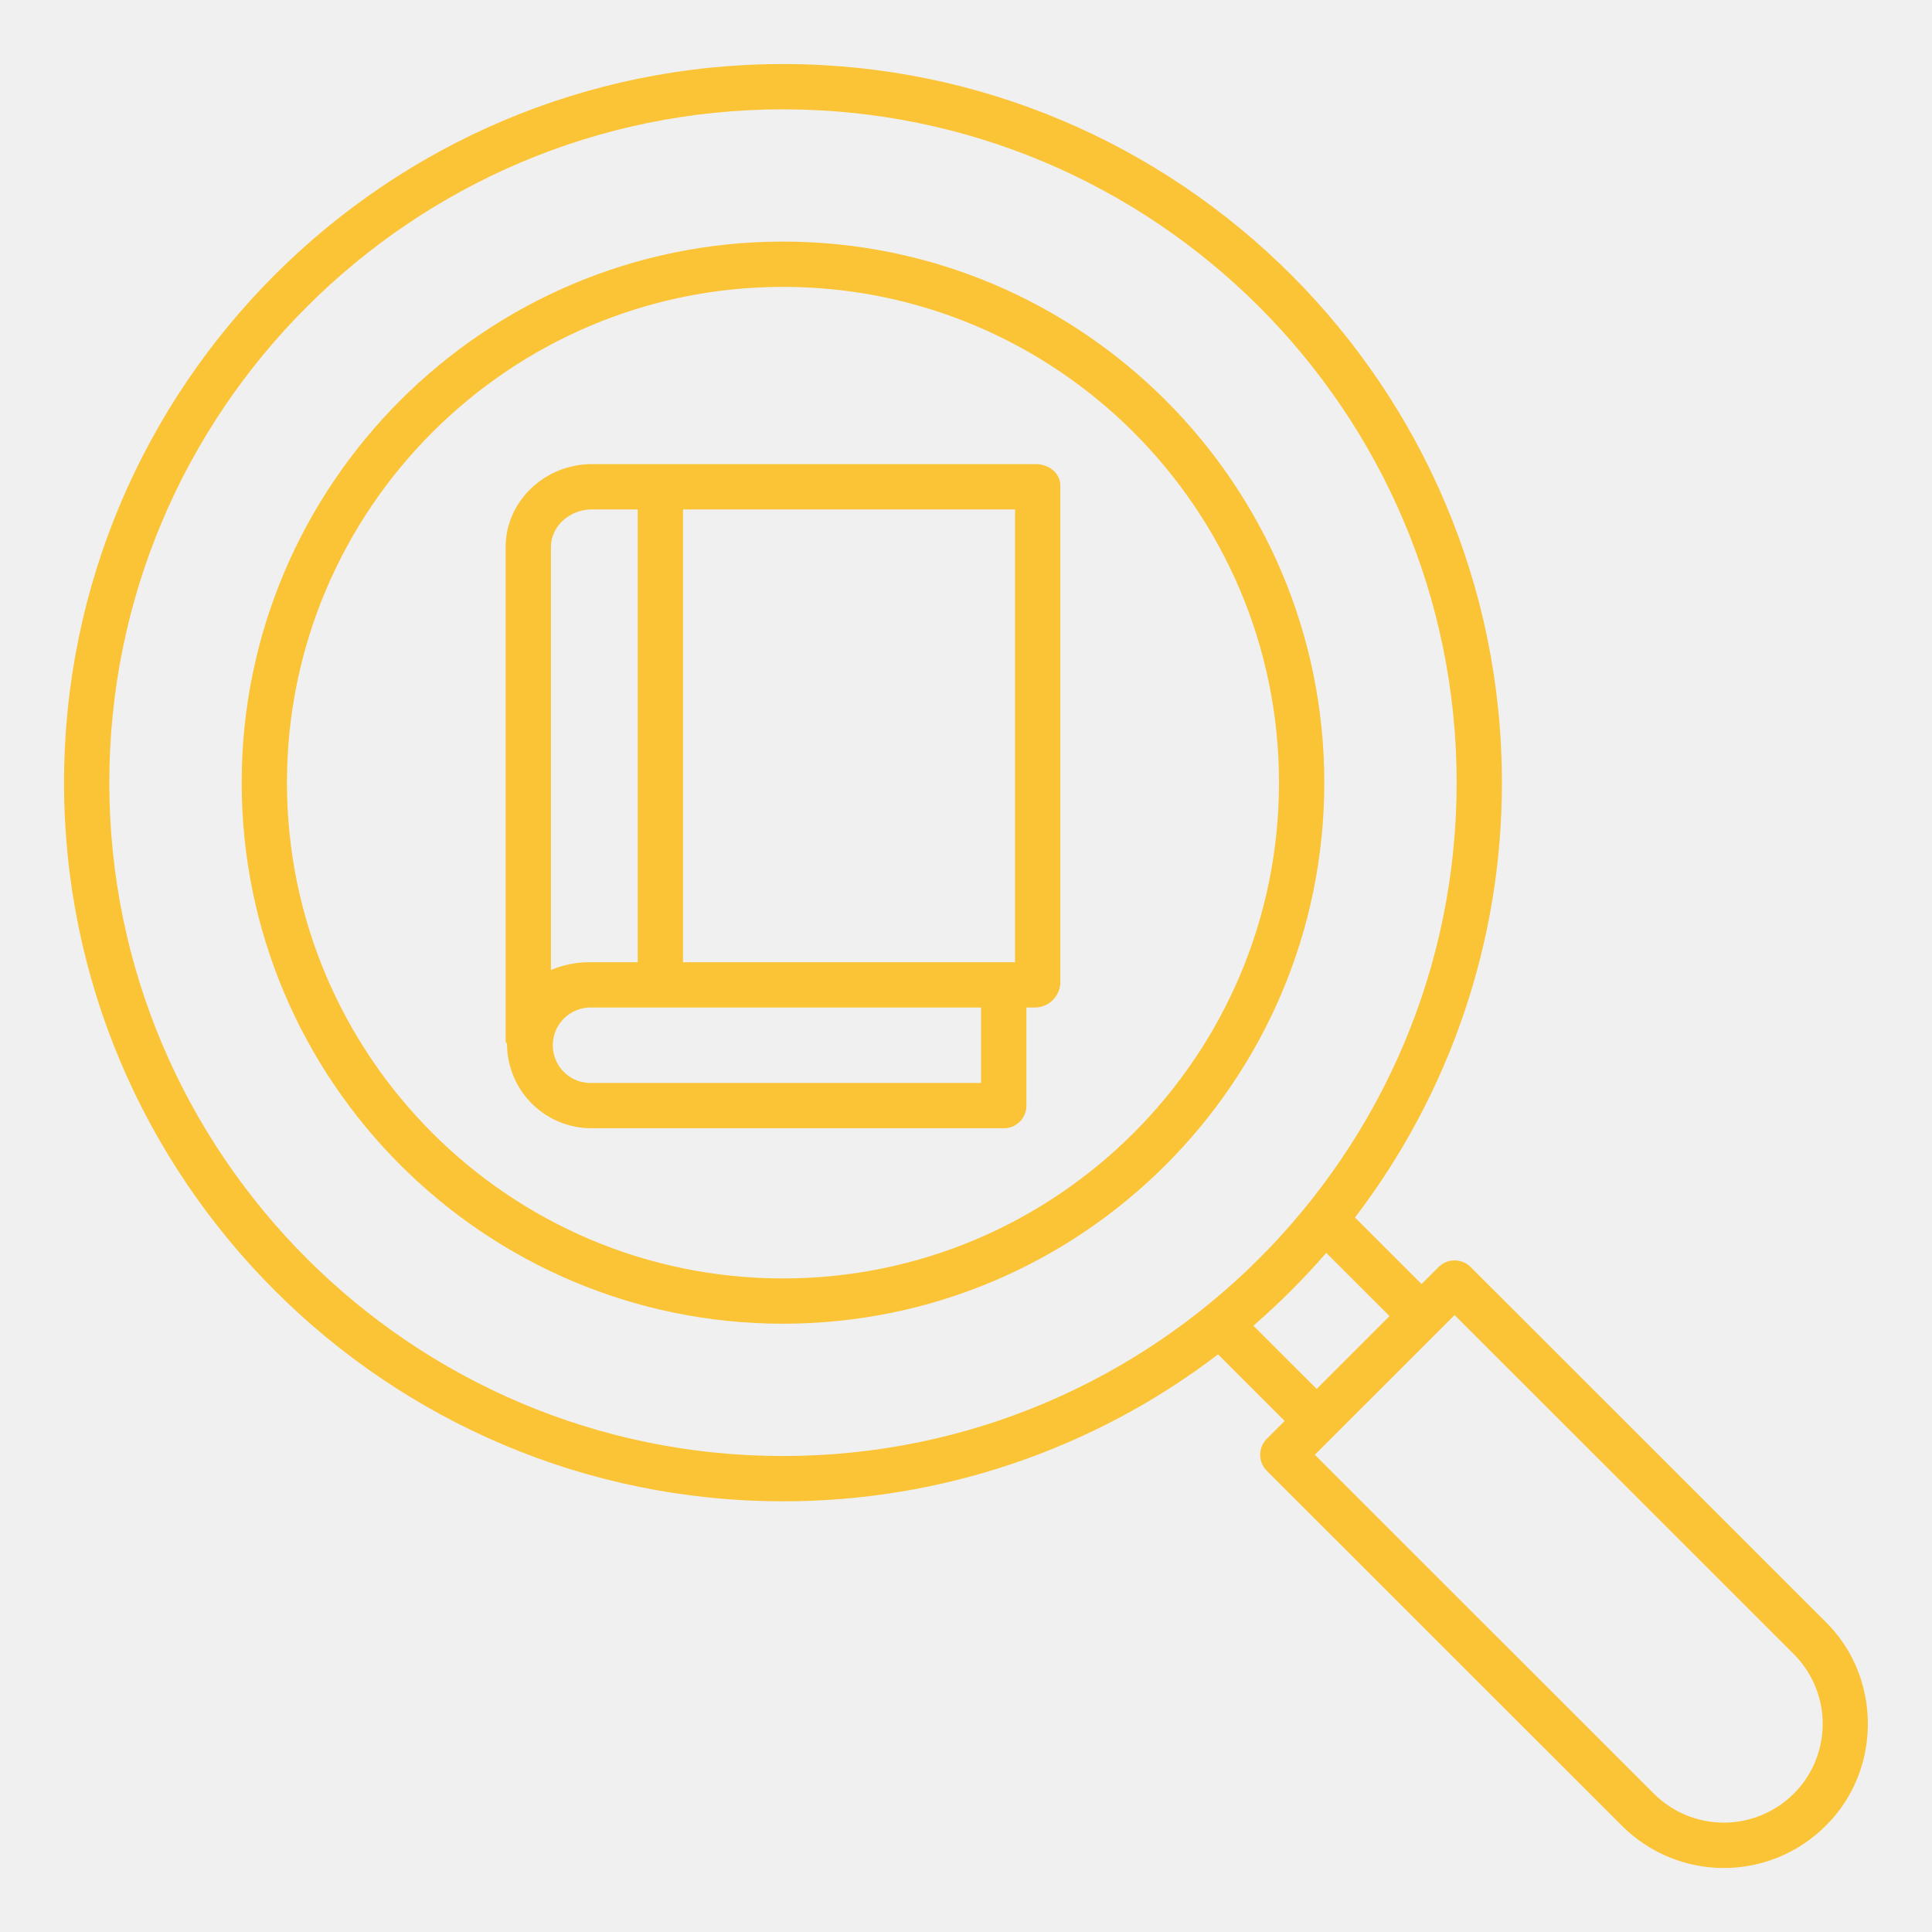
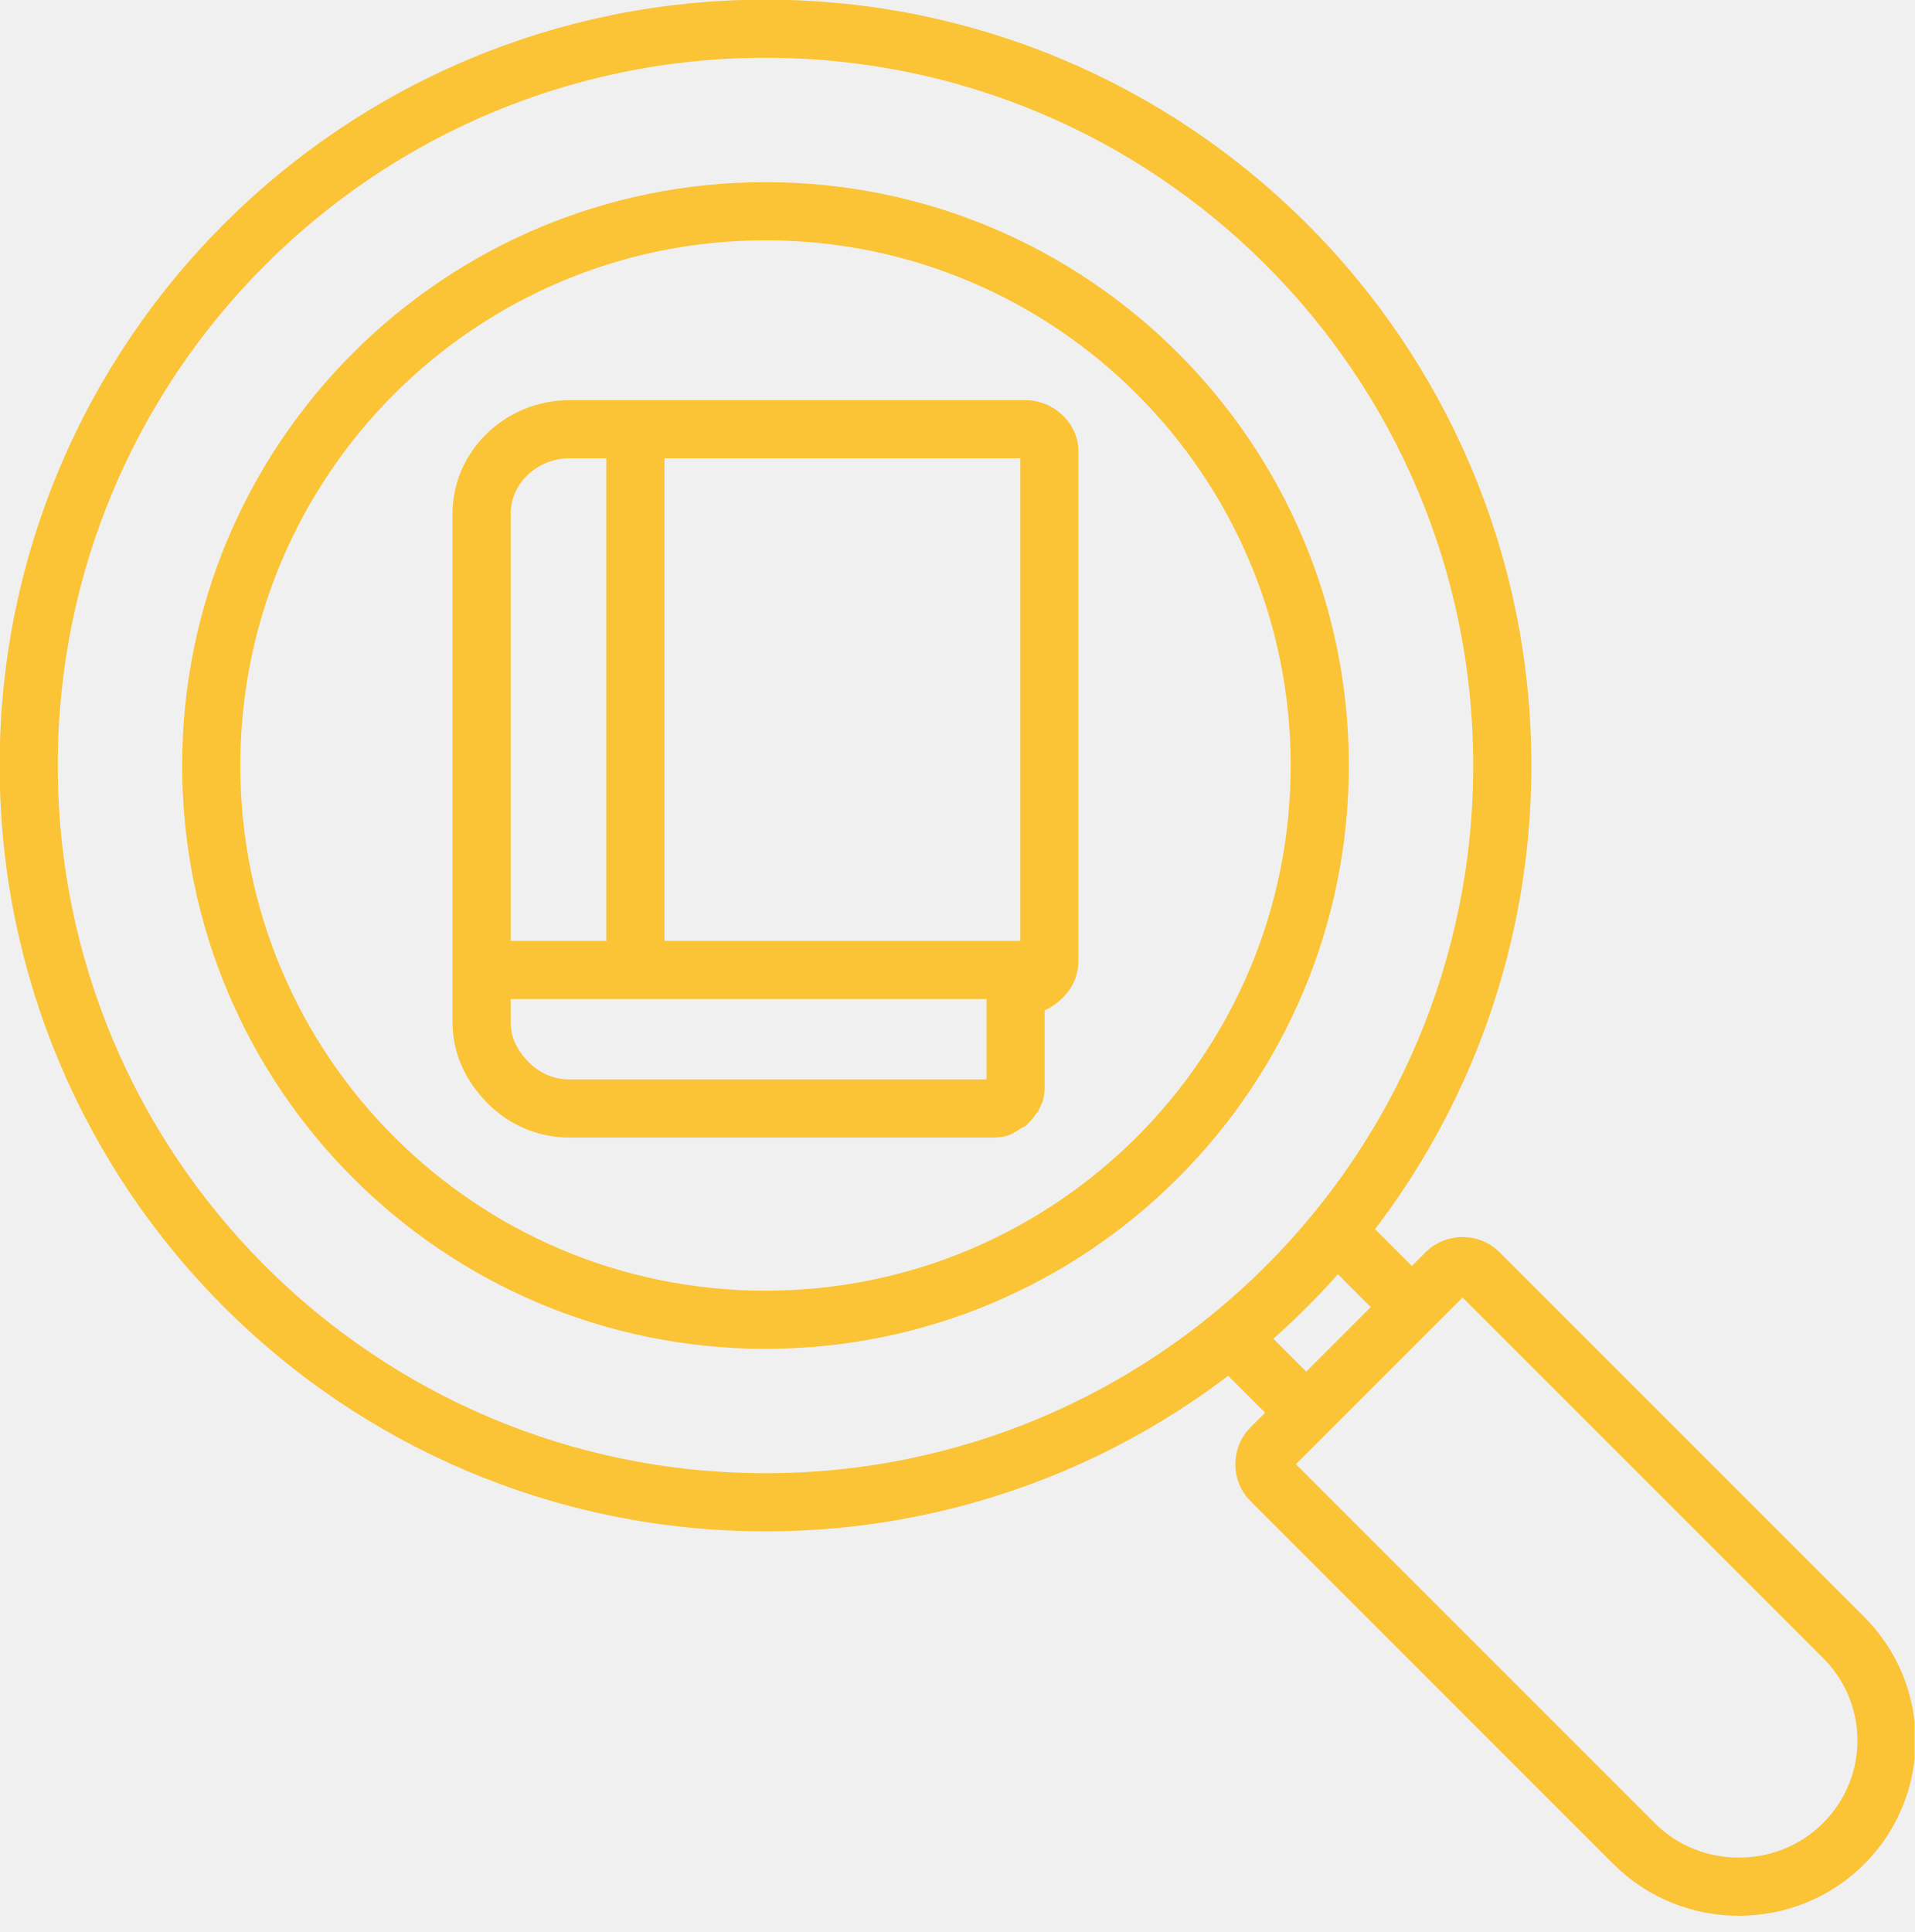
- <svg xmlns="http://www.w3.org/2000/svg" width="110" height="110" viewBox="0 0 110 110" fill="none">
-   <path d="M44.58 13.755C27.586 13.755 13.76 27.575 13.76 44.561C13.76 61.548 27.586 75.367 44.58 75.367C61.574 75.367 75.4 61.548 75.4 44.561C75.4 27.575 61.574 13.755 44.58 13.755ZM44.58 72.789C29.008 72.789 16.338 60.126 16.338 44.561C16.338 28.996 29.007 16.333 44.58 16.333C60.153 16.333 72.821 28.996 72.821 44.561C72.821 60.126 60.152 72.789 44.58 72.789V72.789Z" fill="#FBC436" />
-   <path d="M83.731 72.139C83.489 71.898 83.161 71.762 82.819 71.762C82.477 71.762 82.15 71.898 81.908 72.139L80.938 73.11L77.146 69.32C82.581 62.212 85.522 53.51 85.513 44.562C85.513 22.001 67.151 3.646 44.58 3.646C22.009 3.646 3.646 22.001 3.646 44.562C3.646 67.124 22.009 85.478 44.58 85.478C53.532 85.487 62.237 82.547 69.35 77.113L73.142 80.903L72.126 81.918C72.007 82.037 71.912 82.179 71.847 82.336C71.782 82.492 71.749 82.66 71.749 82.829C71.749 82.999 71.782 83.166 71.847 83.323C71.912 83.479 72.007 83.621 72.126 83.741L92.356 103.961C93.894 105.496 95.978 106.358 98.151 106.357C100.324 106.356 102.408 105.492 103.945 103.955C104.051 103.85 104.155 103.742 104.256 103.632C107.162 100.432 107.022 95.369 103.952 92.352L83.731 72.139ZM6.224 44.562C6.224 23.423 23.43 6.225 44.58 6.225C65.73 6.225 82.936 23.423 82.936 44.562C82.936 65.701 65.729 82.9 44.58 82.9C23.431 82.9 6.224 65.702 6.224 44.562ZM71.363 75.48C72.842 74.197 74.229 72.811 75.512 71.332L79.114 74.932L74.965 79.08L71.363 75.48ZM102.346 101.899C102.278 101.974 102.208 102.046 102.13 102.123C101.075 103.178 99.644 103.771 98.152 103.773C96.659 103.774 95.228 103.183 94.17 102.13L74.861 82.829L82.819 74.874L102.137 94.184C103.15 95.2 103.736 96.565 103.775 98C103.814 99.434 103.303 100.829 102.346 101.899Z" fill="#FBC436" />
-   <path d="M58.996 26.426H33.69C31.045 26.426 28.789 28.51 28.789 31.154V59.333C28.789 59.351 28.842 59.368 28.843 59.386C28.843 59.416 28.868 59.429 28.868 59.46C28.876 60.732 29.388 61.95 30.292 62.845C31.196 63.741 32.418 64.242 33.69 64.238H57.125C57.294 64.243 57.462 64.214 57.619 64.153C57.776 64.092 57.92 64.001 58.042 63.884C58.164 63.768 58.262 63.628 58.33 63.474C58.398 63.319 58.434 63.153 58.438 62.984V57.363H58.996C59.357 57.343 59.698 57.189 59.952 56.932C60.206 56.674 60.356 56.331 60.371 55.97V27.647C60.371 26.935 59.708 26.426 58.996 26.426ZM31.367 31.154C31.367 29.931 32.467 29.004 33.69 29.004H36.309V54.785H33.69C32.894 54.768 32.102 54.918 31.367 55.226V31.154ZM55.859 61.66H33.69C33.402 61.669 33.116 61.62 32.847 61.517C32.578 61.413 32.334 61.256 32.127 61.056C31.92 60.855 31.755 60.615 31.643 60.35C31.531 60.085 31.473 59.8 31.473 59.512C31.473 59.224 31.531 58.939 31.643 58.673C31.755 58.408 31.92 58.168 32.127 57.968C32.334 57.767 32.578 57.611 32.847 57.507C33.116 57.403 33.402 57.354 33.69 57.363H55.859V61.66ZM57.793 54.785H38.887V29.004H57.793V54.785Z" fill="#FBC436" />
+ <svg xmlns="http://www.w3.org/2000/svg" width="110" height="111" viewBox="0 0 110 111" fill="none">
+   <g clip-path="url(#clip0)">
+     <path d="M58.932 24.66H32.718C30 24.66 27.67 26.796 27.67 29.515V58.641V58.738C27.67 60.097 28.252 61.262 29.223 62.233C30.194 63.204 31.456 63.689 32.718 63.689H56.99C57.184 63.689 57.379 63.689 57.476 63.592C57.67 63.495 57.767 63.398 57.961 63.301C58.058 63.204 58.155 63.01 58.252 62.913C58.349 62.718 58.349 62.621 58.349 62.427V56.602H58.932C59.32 56.602 59.612 56.408 59.903 56.117C60.194 55.825 60.291 55.534 60.291 55.146V25.922C60.291 25.243 59.612 24.66 58.932 24.66Z" stroke="#FBC436" stroke-width="3.34" stroke-miterlimit="10" />
+     <path d="M36.505 24.66V55.146" stroke="#FBC436" stroke-width="3.34" stroke-miterlimit="10" />
+     <path d="M27.67 55.728H60.291" stroke="#FBC436" stroke-width="3.34" stroke-miterlimit="10" />
+     <path d="M76.699 70.68L81.068 75.049" stroke="#FBC436" stroke-width="3.34" stroke-miterlimit="10" />
+     <path d="M70.485 76.603L75.049 81.166" stroke="#FBC436" stroke-width="3.34" stroke-miterlimit="10" />
+     <path d="M43.98 86.311C67.359 86.311 86.311 67.359 86.311 43.98C86.311 20.602 67.359 1.65 43.98 1.65C20.602 1.65 1.65 20.602 1.65 43.98C1.65 67.359 20.602 86.311 43.98 86.311Z" stroke="#FBC436" stroke-width="3.34" stroke-miterlimit="10" />
+     <path d="M43.98 75.825C61.568 75.825 75.825 61.568 75.825 43.98C75.825 26.393 61.568 12.136 43.98 12.136C26.393 12.136 12.136 26.393 12.136 43.98C12.136 61.568 26.393 75.825 43.98 75.825Z" stroke="#FBC436" stroke-width="3.34" stroke-miterlimit="10" />
+     <path d="M105.922 105.922C102.621 109.223 97.184 109.223 93.883 105.922L73.01 85.048C72.524 84.563 72.524 83.689 73.01 83.203L83.107 73.106C83.592 72.621 84.466 72.621 84.951 73.106L105.825 93.98C109.223 97.281 109.223 102.621 105.922 105.922Z" stroke="#FBC436" stroke-width="3.34" stroke-miterlimit="10" />
+   </g>
+   <defs>
+     <clipPath id="clip0">
+       <rect width="110" height="110.097" fill="white" />
+     </clipPath>
+   </defs>
</svg>
